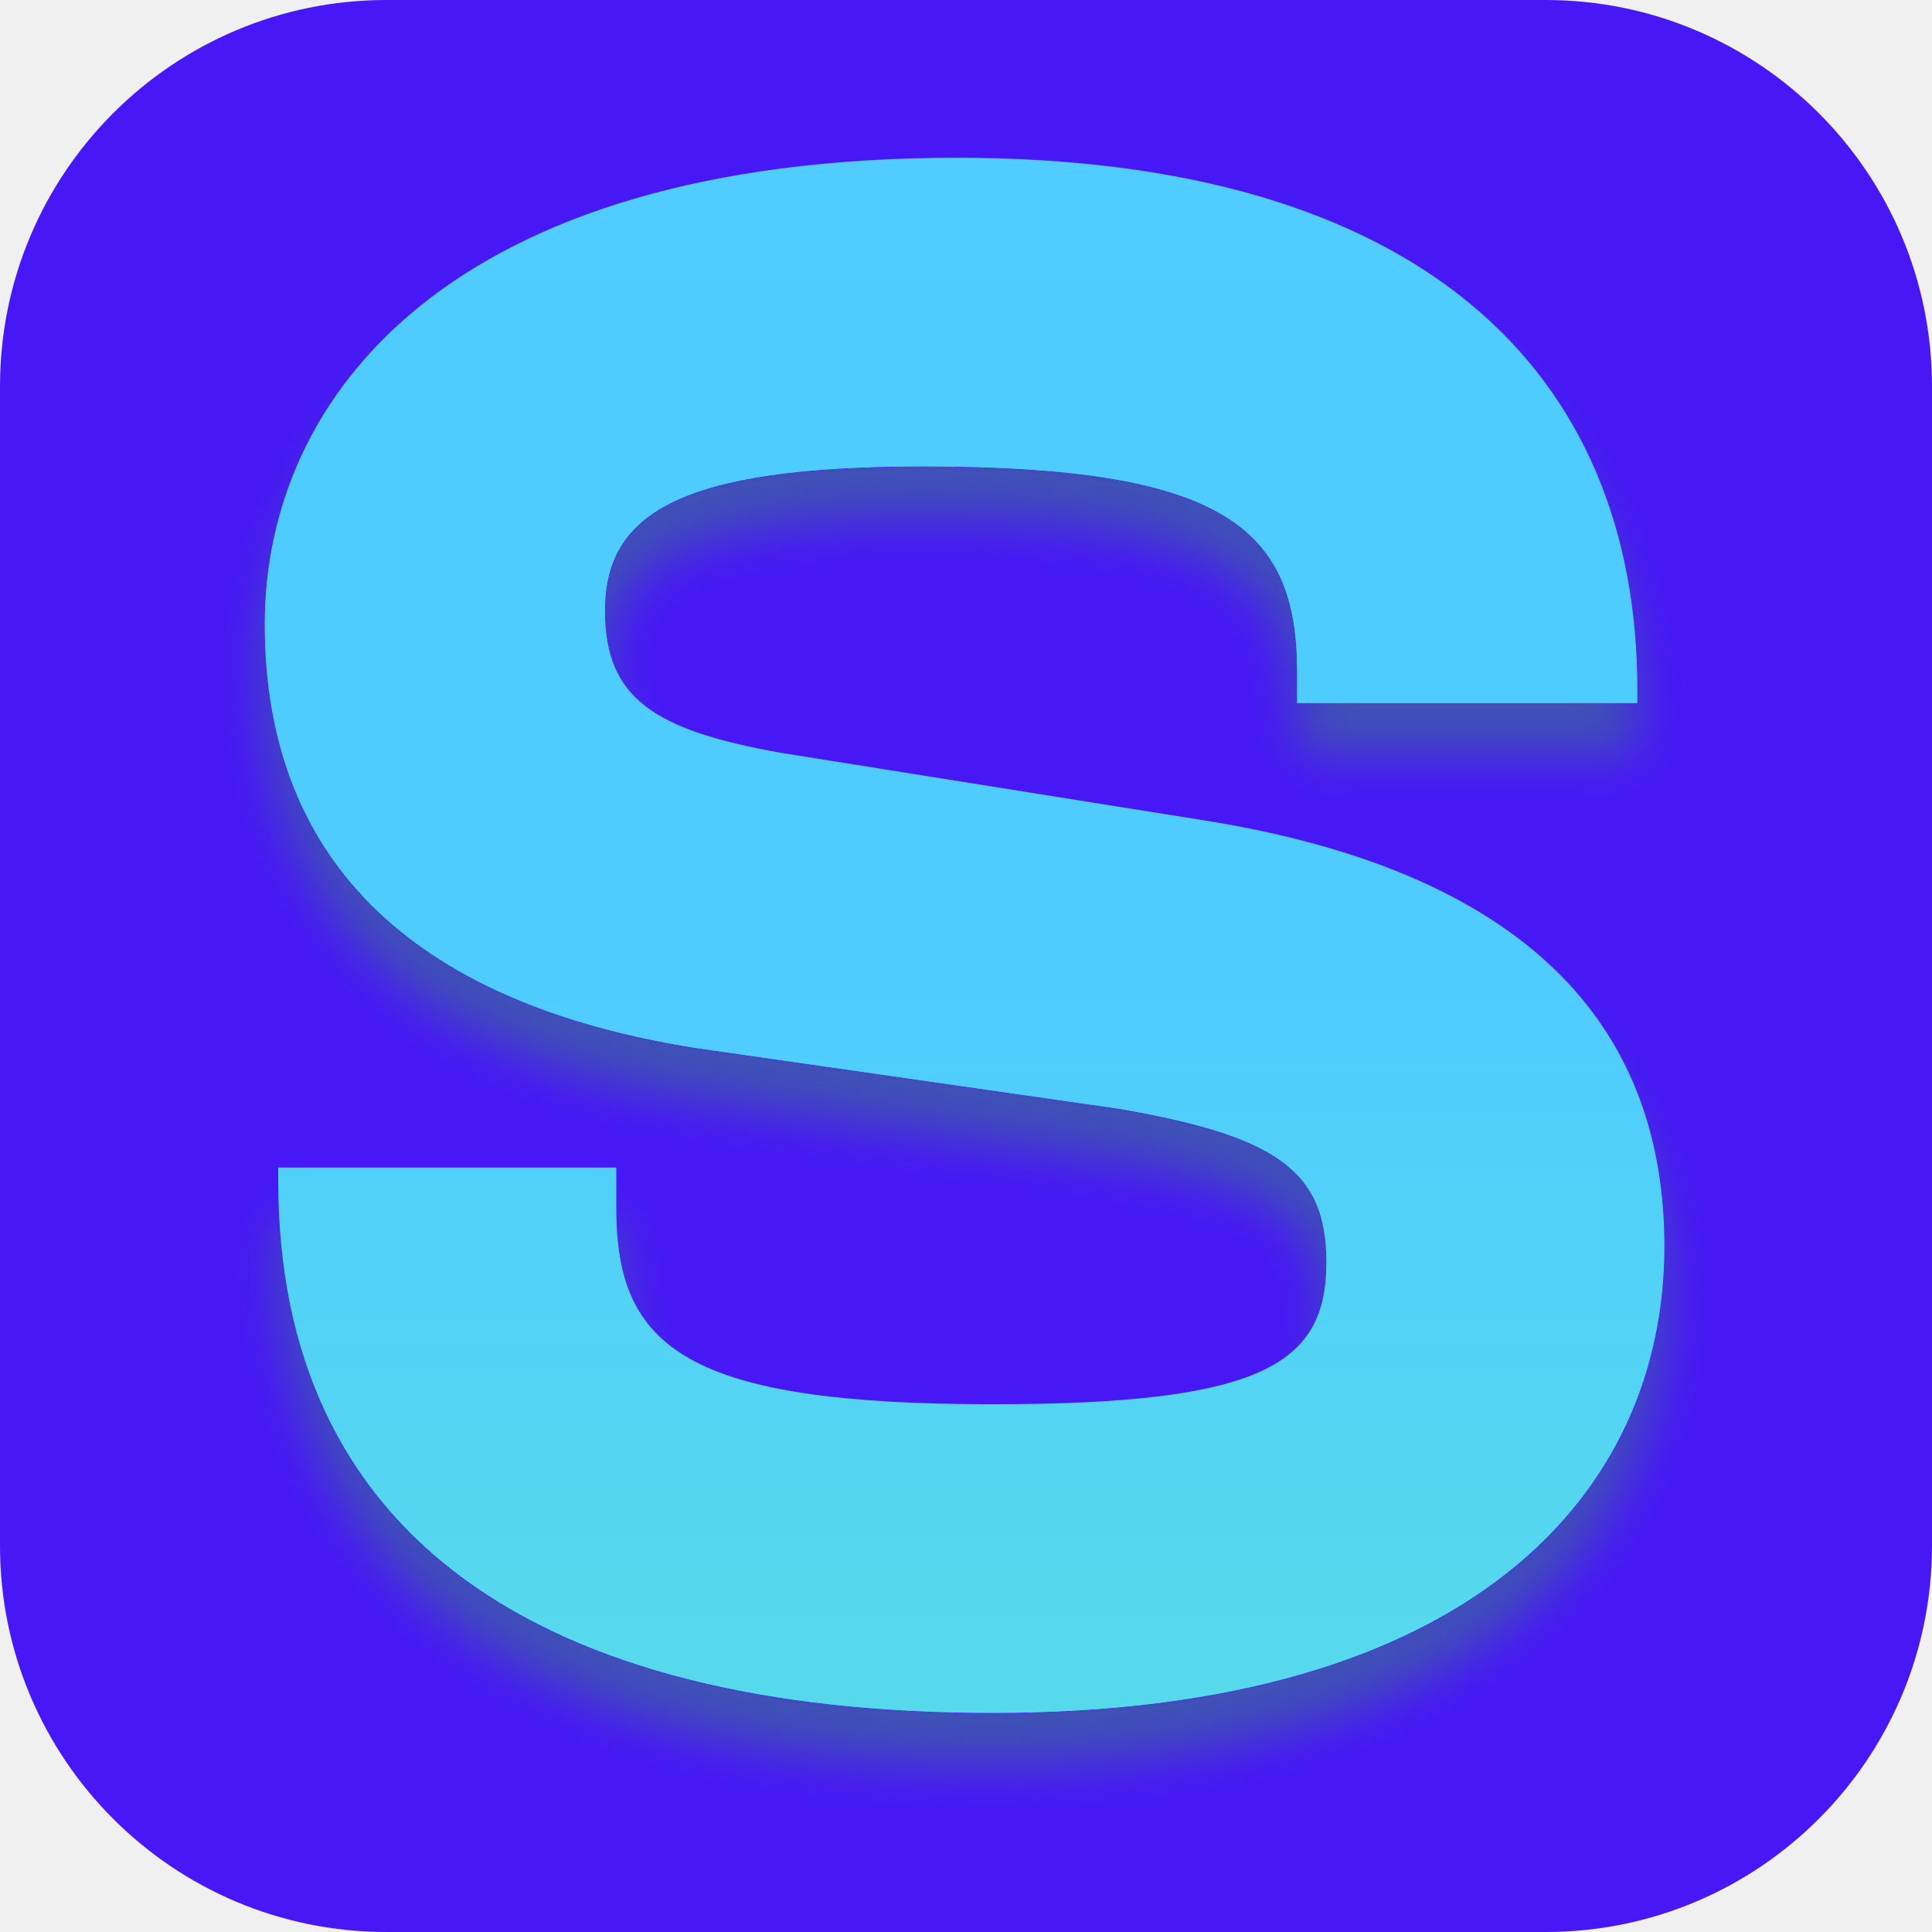
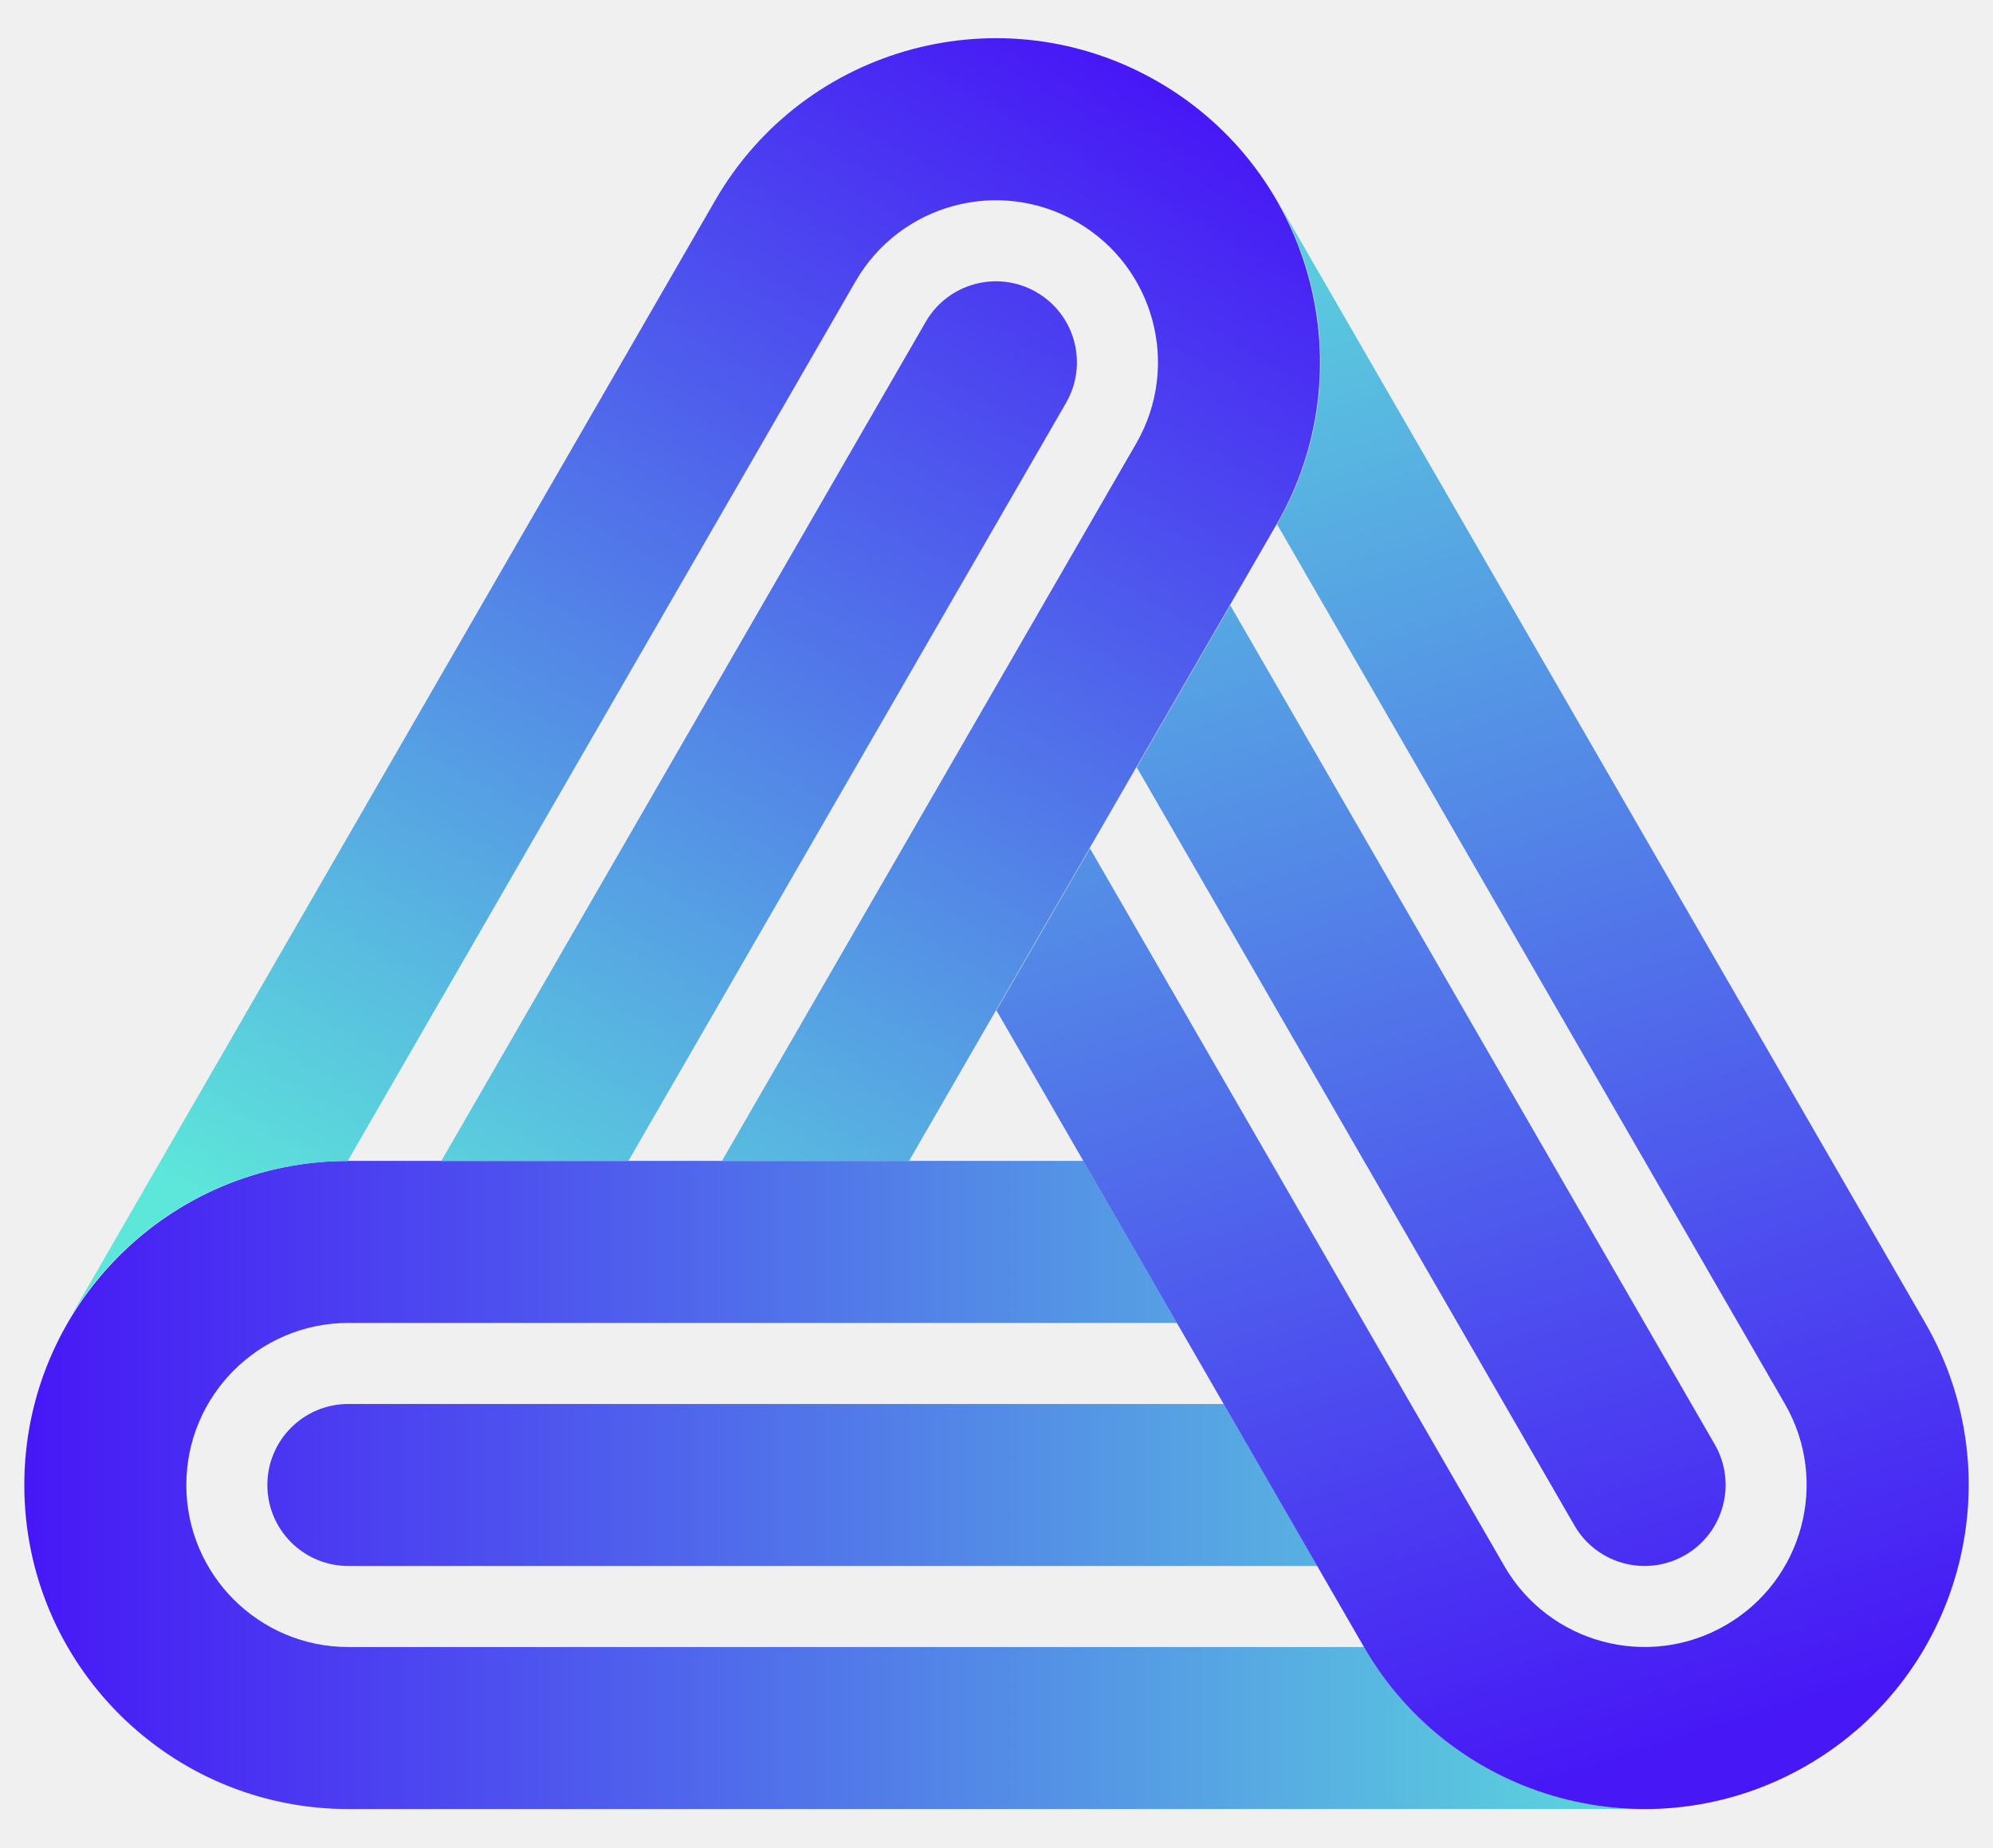
- <svg xmlns="http://www.w3.org/2000/svg" width="40" height="40" viewBox="0 0 40 40" fill="none">
-   <g clip-path="url(#clip0_220_2342)">
-     <path d="M32 0H8C3.582 0 0 3.582 0 8V32C0 36.418 3.582 40 8 40H32C36.418 40 40 36.418 40 32V8C40 3.582 36.418 0 32 0Z" fill="#4717F6" />
-     <g filter="url(#filter0_d_220_2342)">
-       <path d="M20.553 35.466C11.08 35.466 5.76 31.733 5.76 24.453V24.173H12.76V25.013C12.76 27.906 14.207 29.073 20.553 29.073C26.153 29.073 27.46 28.233 27.46 26.133C27.46 24.219 26.387 23.519 23.167 22.959L14.393 21.699C8.793 20.813 5.48 18.013 5.48 12.926C5.48 8.213 9.307 3.266 19.807 3.266C29.42 3.266 33.9 7.699 33.9 14.279V14.559H26.853V13.906C26.853 10.919 25.313 9.659 19.107 9.659C14.067 9.659 12.527 10.639 12.527 12.646C12.527 14.466 13.553 15.119 16.167 15.586L24.94 16.986C31.94 18.106 34.46 21.513 34.46 25.806C34.46 30.893 30.493 35.466 20.553 35.466Z" fill="url(#paint0_linear_220_2342)" />
-     </g>
-   </g>
+ <svg xmlns="http://www.w3.org/2000/svg" width="41" height="38" viewBox="0 0 41 38" fill="none">
+   <path d="M24.213 27.214H7.167C5.326 27.214 3.833 28.707 3.833 30.548C3.833 32.389 5.326 33.881 7.167 33.881H28.062C29.296 36.017 31.532 37.211 33.834 37.214L33.833 37.214H7.167C3.485 37.214 0.5 34.23 0.5 30.548C0.5 26.866 3.485 23.881 7.167 23.881H22.289L24.213 27.214Z" fill="url(#paint0_linear_839_6333)" />
+   <path d="M27.1 32.214H7.167C6.246 32.214 5.5 31.468 5.5 30.548C5.5 29.627 6.246 28.881 7.167 28.881H25.175L27.1 32.214Z" fill="url(#paint1_linear_839_6333)" />
+   <path d="M22.422 17.451L30.946 32.213C31.866 33.808 33.905 34.354 35.499 33.433C37.093 32.513 37.639 30.474 36.719 28.88L26.271 10.784C27.504 8.648 27.42 6.113 26.272 4.119L26.273 4.12L39.606 27.213C41.447 30.402 40.354 34.479 37.166 36.32C33.977 38.161 29.9 37.069 28.059 33.88L20.498 20.784L22.422 17.451Z" fill="url(#paint2_linear_839_6333)" />
+   <path d="M25.309 12.451L35.276 29.713C35.736 30.511 35.463 31.53 34.666 31.99C33.869 32.45 32.849 32.177 32.389 31.38L23.385 15.784L25.309 12.451Z" fill="url(#paint3_linear_839_6333)" />
+   <path d="M14.851 23.883L23.375 9.12C24.295 7.526 23.749 5.487 22.154 4.567C20.56 3.646 18.522 4.192 17.601 5.787L7.153 23.883C4.687 23.883 2.534 25.223 1.381 27.214L1.381 27.213L14.714 4.12C16.555 0.931 20.633 -0.161 23.821 1.68C27.01 3.521 28.102 7.598 26.261 10.787L18.7 23.883L14.851 23.883Z" fill="url(#paint4_linear_839_6333)" />
+   <path d="M9.078 23.883L19.044 6.62C19.505 5.823 20.524 5.55 21.321 6.01C22.118 6.47 22.391 7.489 21.931 8.287L12.927 23.883L9.078 23.883Z" fill="url(#paint5_linear_839_6333)" />
  <defs>
-     <filter id="filter0_d_220_2342" x="4.413" y="3.266" width="31.113" height="34.334" filterUnits="userSpaceOnUse" color-interpolation-filters="sRGB">
-       <feFlood flood-opacity="0" result="BackgroundImageFix" />
-       <feColorMatrix in="SourceAlpha" type="matrix" values="0 0 0 0 0 0 0 0 0 0 0 0 0 0 0 0 0 0 127 0" result="hardAlpha" />
-       <feOffset dy="1.067" />
-       <feGaussianBlur stdDeviation="0.533" />
-       <feComposite in2="hardAlpha" operator="out" />
-       <feColorMatrix type="matrix" values="0 0 0 0 0.247 0 0 0 0 0.318 0 0 0 0 0.71 0 0 0 1 0" />
-       <feBlend mode="normal" in2="BackgroundImageFix" result="effect1_dropShadow_220_2342" />
-       <feBlend mode="normal" in="SourceGraphic" in2="effect1_dropShadow_220_2342" result="shape" />
-     </filter>
-     <linearGradient id="paint0_linear_220_2342" x1="20" y1="-8.667" x2="20" y2="48.666" gradientUnits="userSpaceOnUse">
-       <stop stop-color="#50CDFE" />
-       <stop offset="0.505" stop-color="#4FCCFE" />
+     <linearGradient id="paint0_linear_839_6333" x1="0.5" y1="19" x2="36.211" y2="19" gradientUnits="userSpaceOnUse">
+       <stop stop-color="#4717F6" />
      <stop offset="1" stop-color="#5DE6DA" />
    </linearGradient>
-     <clipPath id="clip0_220_2342">
-       <rect width="40" height="40" fill="white" />
-     </clipPath>
+     <linearGradient id="paint1_linear_839_6333" x1="0.5" y1="19" x2="36.211" y2="19" gradientUnits="userSpaceOnUse">
+       <stop stop-color="#4717F6" />
+       <stop offset="1" stop-color="#5DE6DA" />
+     </linearGradient>
+     <linearGradient id="paint2_linear_839_6333" x1="33.832" y1="36.23" x2="22.914" y2="1.875" gradientUnits="userSpaceOnUse">
+       <stop stop-color="#4717F6" />
+       <stop offset="1" stop-color="#5DE6DA" />
+     </linearGradient>
+     <linearGradient id="paint3_linear_839_6333" x1="33.832" y1="36.23" x2="22.914" y2="1.875" gradientUnits="userSpaceOnUse">
+       <stop stop-color="#4717F6" />
+       <stop offset="1" stop-color="#5DE6DA" />
+     </linearGradient>
+     <linearGradient id="paint4_linear_839_6333" x1="23.821" y1="1.68" x2="8.941" y2="27.452" gradientUnits="userSpaceOnUse">
+       <stop stop-color="#4717F6" />
+       <stop offset="1" stop-color="#5DE6DA" />
+     </linearGradient>
+     <linearGradient id="paint5_linear_839_6333" x1="23.821" y1="1.68" x2="8.941" y2="27.452" gradientUnits="userSpaceOnUse">
+       <stop stop-color="#4717F6" />
+       <stop offset="1" stop-color="#5DE6DA" />
+     </linearGradient>
  </defs>
</svg>
